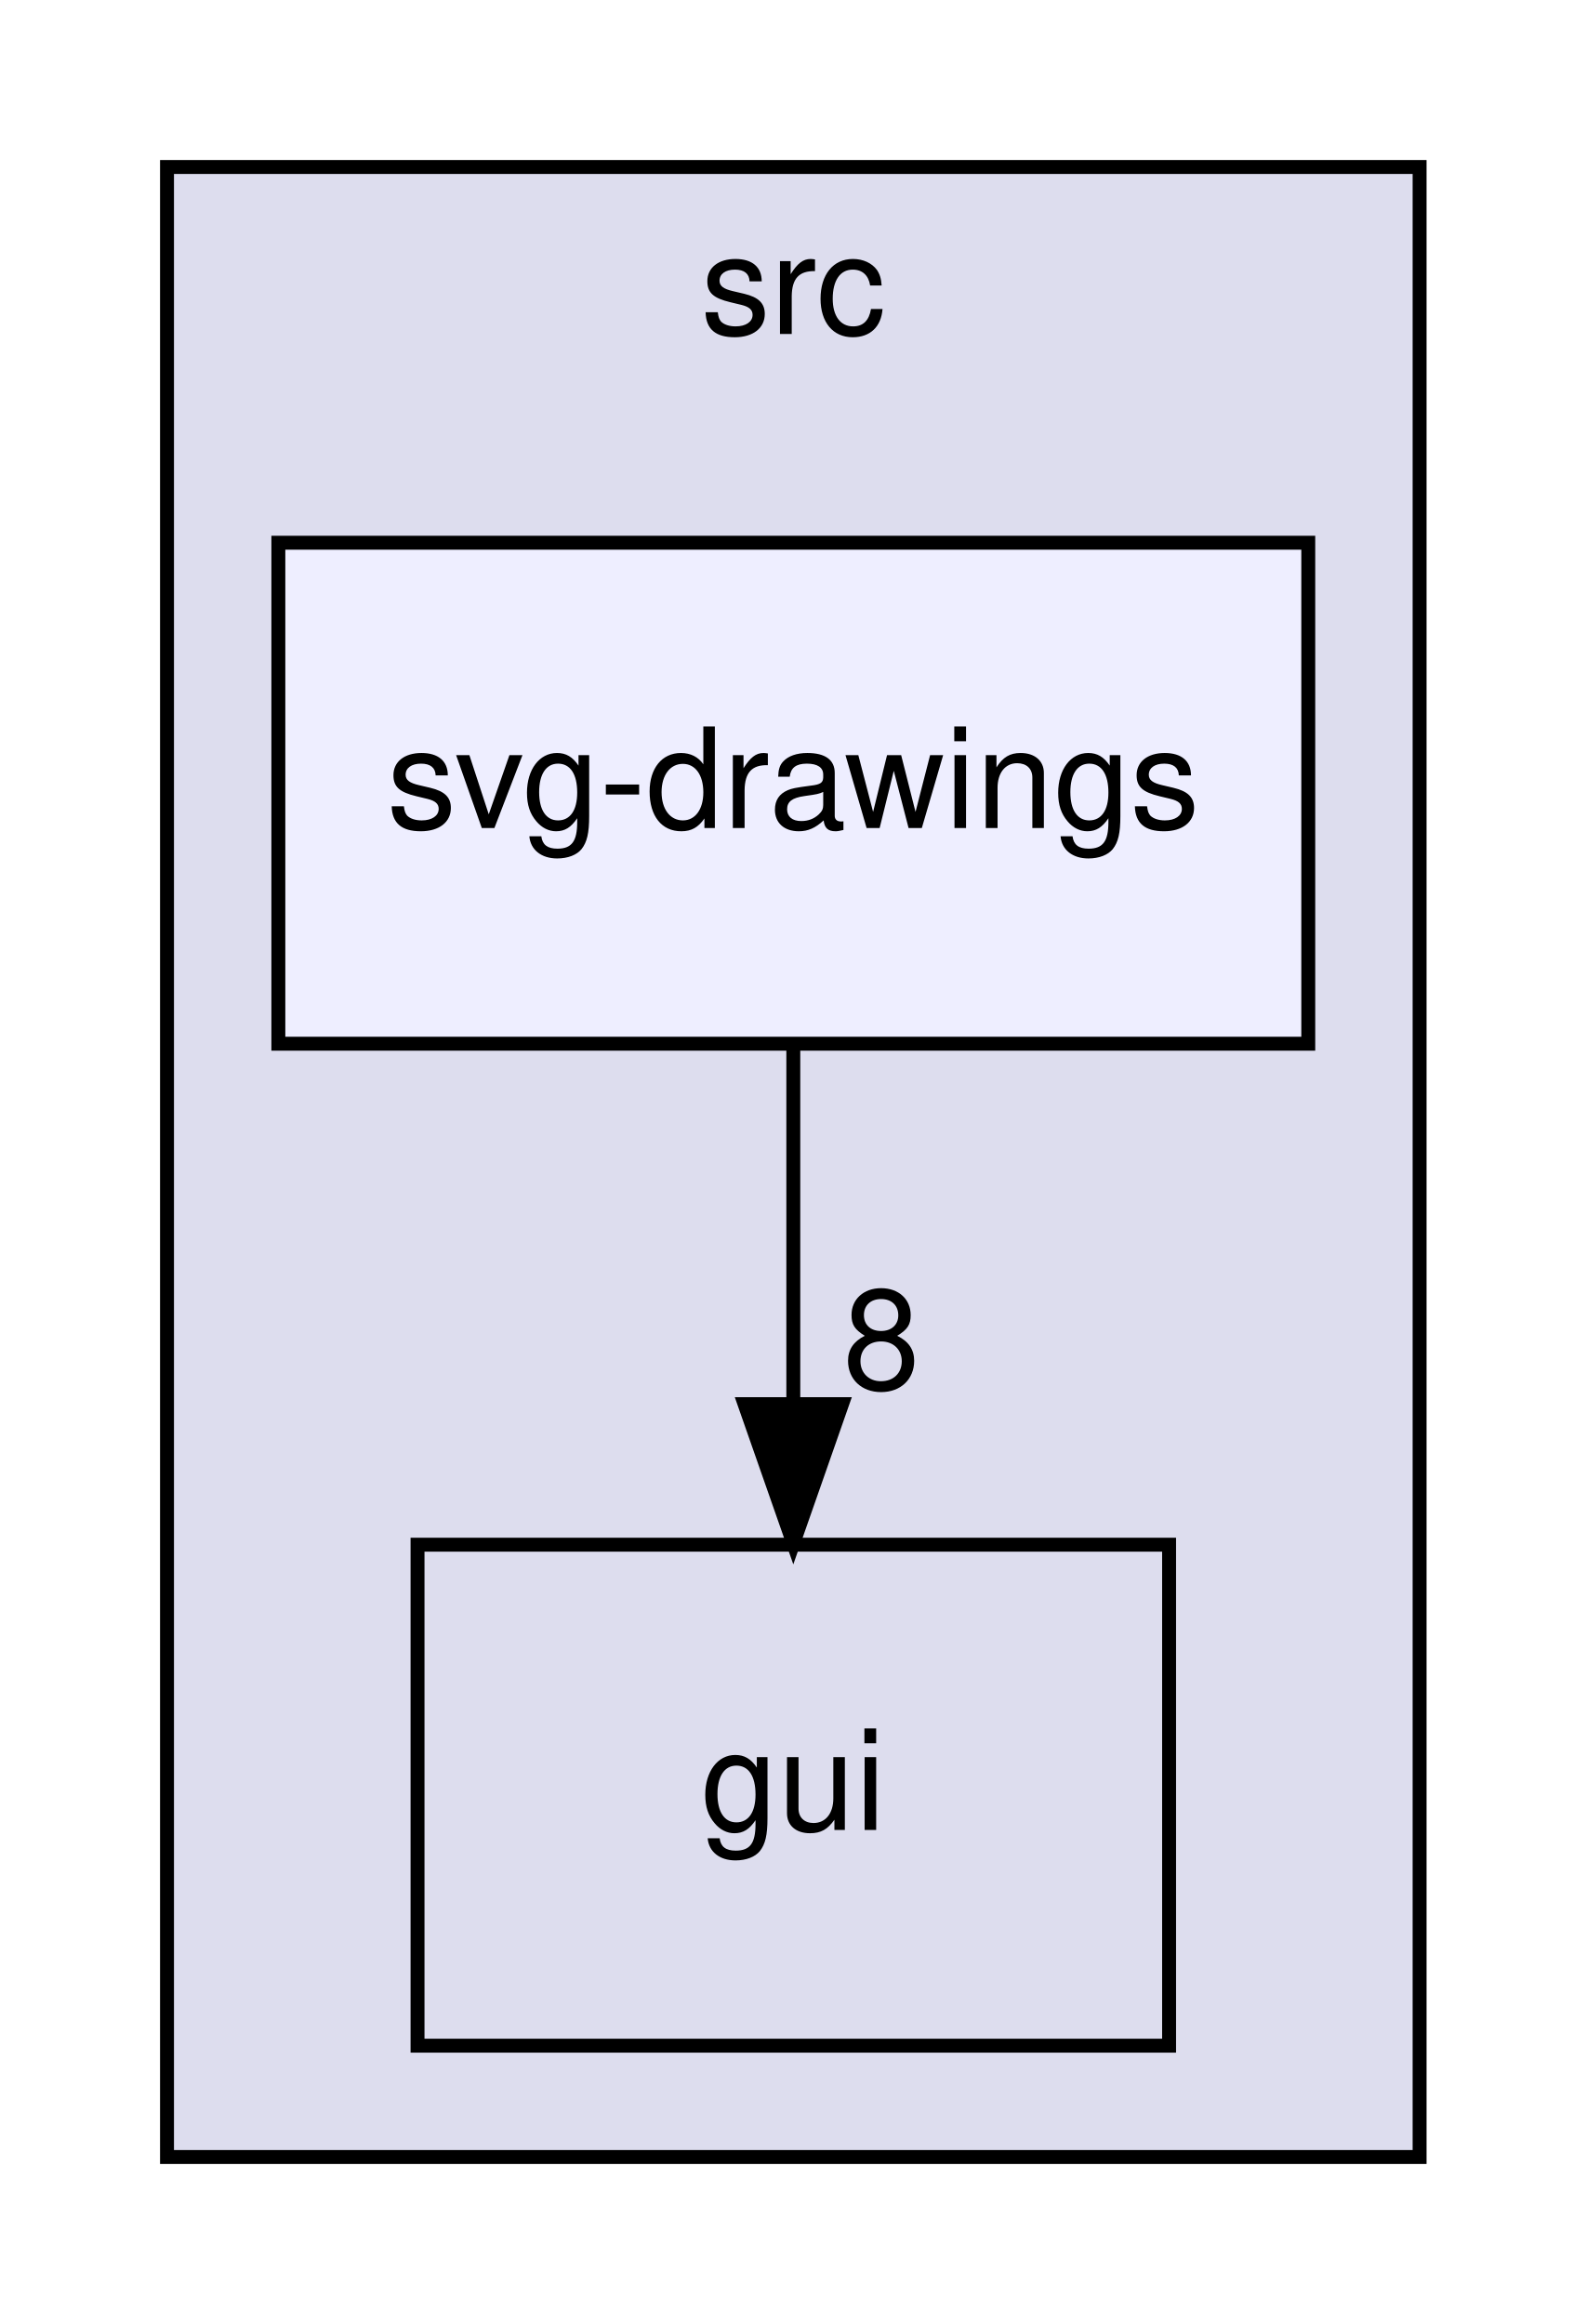
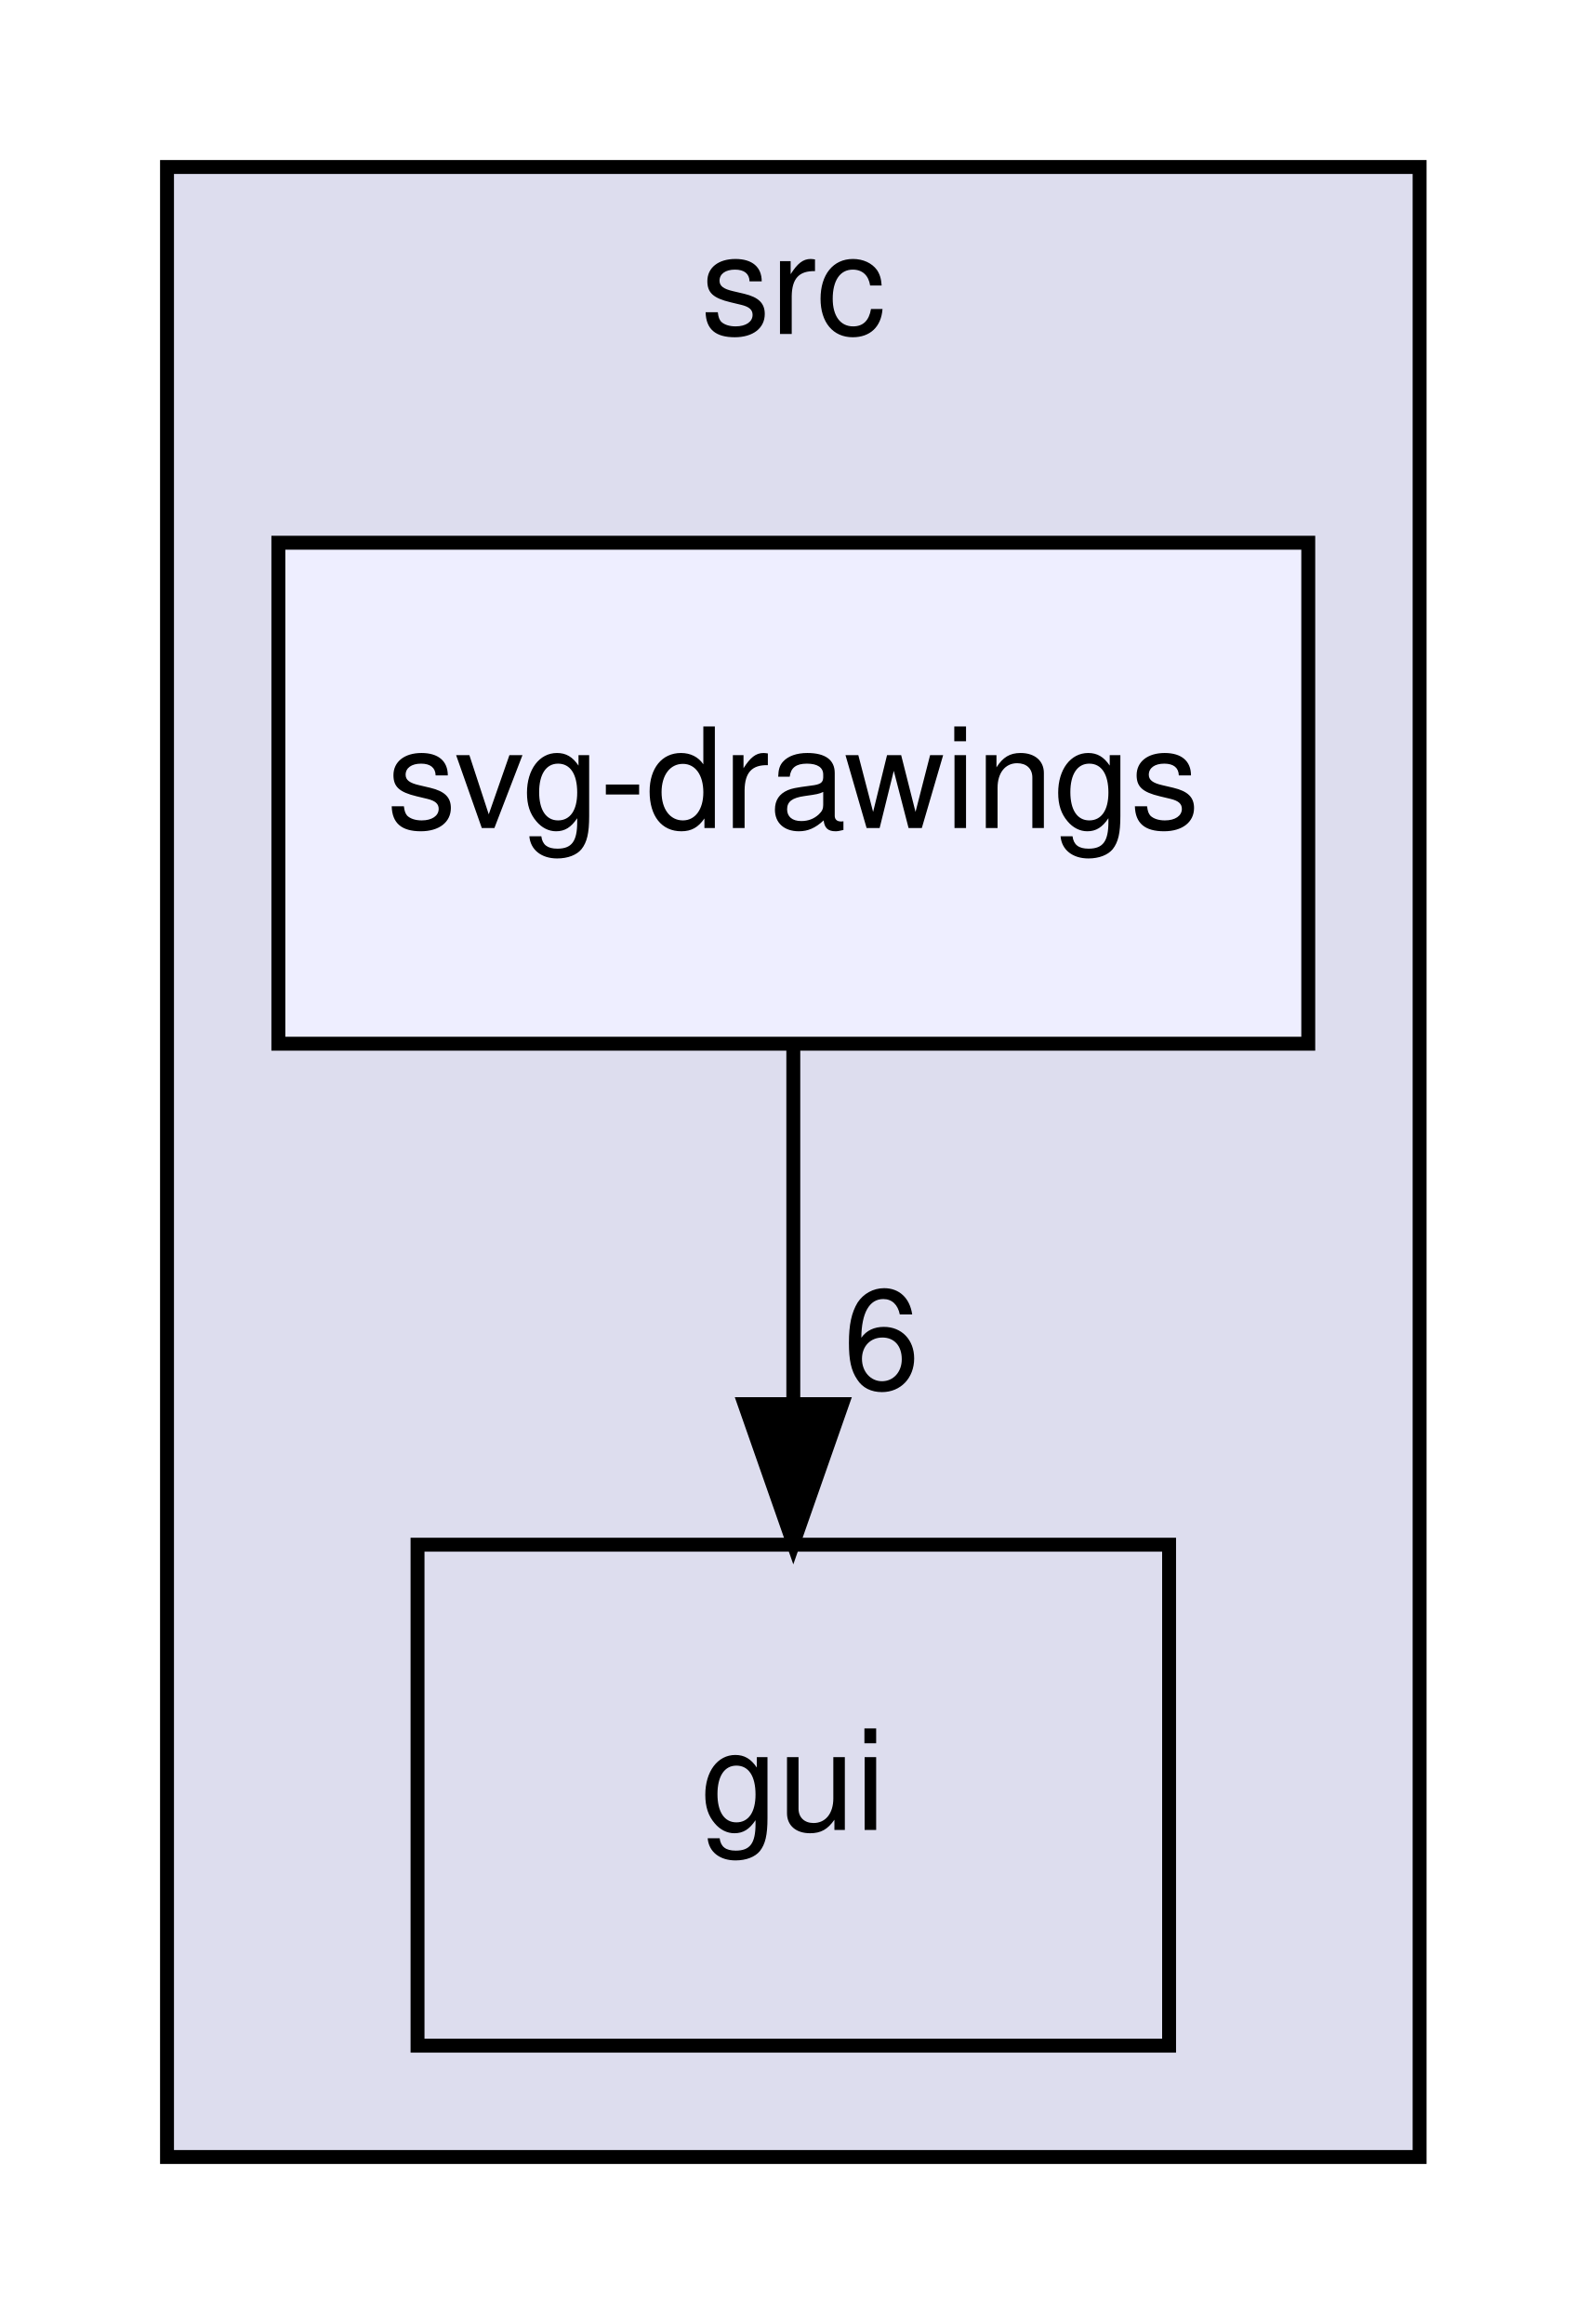
<svg xmlns="http://www.w3.org/2000/svg" xmlns:xlink="http://www.w3.org/1999/xlink" width="114pt" height="167pt" viewBox="0.00 0.00 114.00 167.00">
  <g id="graph0" class="graph" transform="scale(1 1) rotate(0) translate(4 163)">
    <g id="clust1" class="cluster">
      <g id="a_clust1">
        <a xlink:href="dir_68267d1309a1af8e8297ef4c3efbcdba.html" target="_top" xlink:title="src">
          <polygon fill="#ddddee" stroke="black" points="8,-8 8,-151 98,-151 98,-8 8,-8" />
          <text text-anchor="middle" x="53" y="-139" font-family="Helvetica,sans-Serif" font-size="10.00">src</text>
        </a>
      </g>
    </g>
    <g id="node1" class="node">
      <g id="a_node1">
        <a xlink:href="dir_99d0482cf009f9d97a0877749b817f19.html" target="_top" xlink:title="gui">
          <polygon fill="none" stroke="black" points="80,-52 26,-52 26,-16 80,-16 80,-52" />
          <text text-anchor="middle" x="53" y="-31.5" font-family="Helvetica,sans-Serif" font-size="10.00">gui</text>
        </a>
      </g>
    </g>
    <g id="node2" class="node">
      <g id="a_node2">
        <a xlink:href="dir_438ce348a9e71dddb6f75afbfd0ac1ff.html" target="_top" xlink:title="svg-drawings">
          <polygon fill="#eeeeff" stroke="black" points="90,-124 16,-124 16,-88 90,-88 90,-124" />
          <text text-anchor="middle" x="53" y="-103.5" font-family="Helvetica,sans-Serif" font-size="10.00">svg-drawings</text>
        </a>
      </g>
    </g>
    <g id="edge1" class="edge">
      <path fill="none" stroke="black" d="M53,-87.7C53,-79.98 53,-70.71 53,-62.11" />
      <polygon fill="black" stroke="black" points="56.5,-62.1 53,-52.1 49.5,-62.1 56.5,-62.1" />
      <g id="a_edge1-headlabel">
-         <a xlink:href="dir_000015_000004.html" target="_top" xlink:title="8">
-           <text text-anchor="middle" x="59.34" y="-63.2" font-family="Helvetica,sans-Serif" font-size="10.00">8</text>
+         <a xlink:href="dir_000019_000006.html" target="_top" xlink:title="6">
+           <text text-anchor="middle" x="59.34" y="-63.2" font-family="Helvetica,sans-Serif" font-size="10.00">6</text>
        </a>
      </g>
    </g>
  </g>
</svg>
